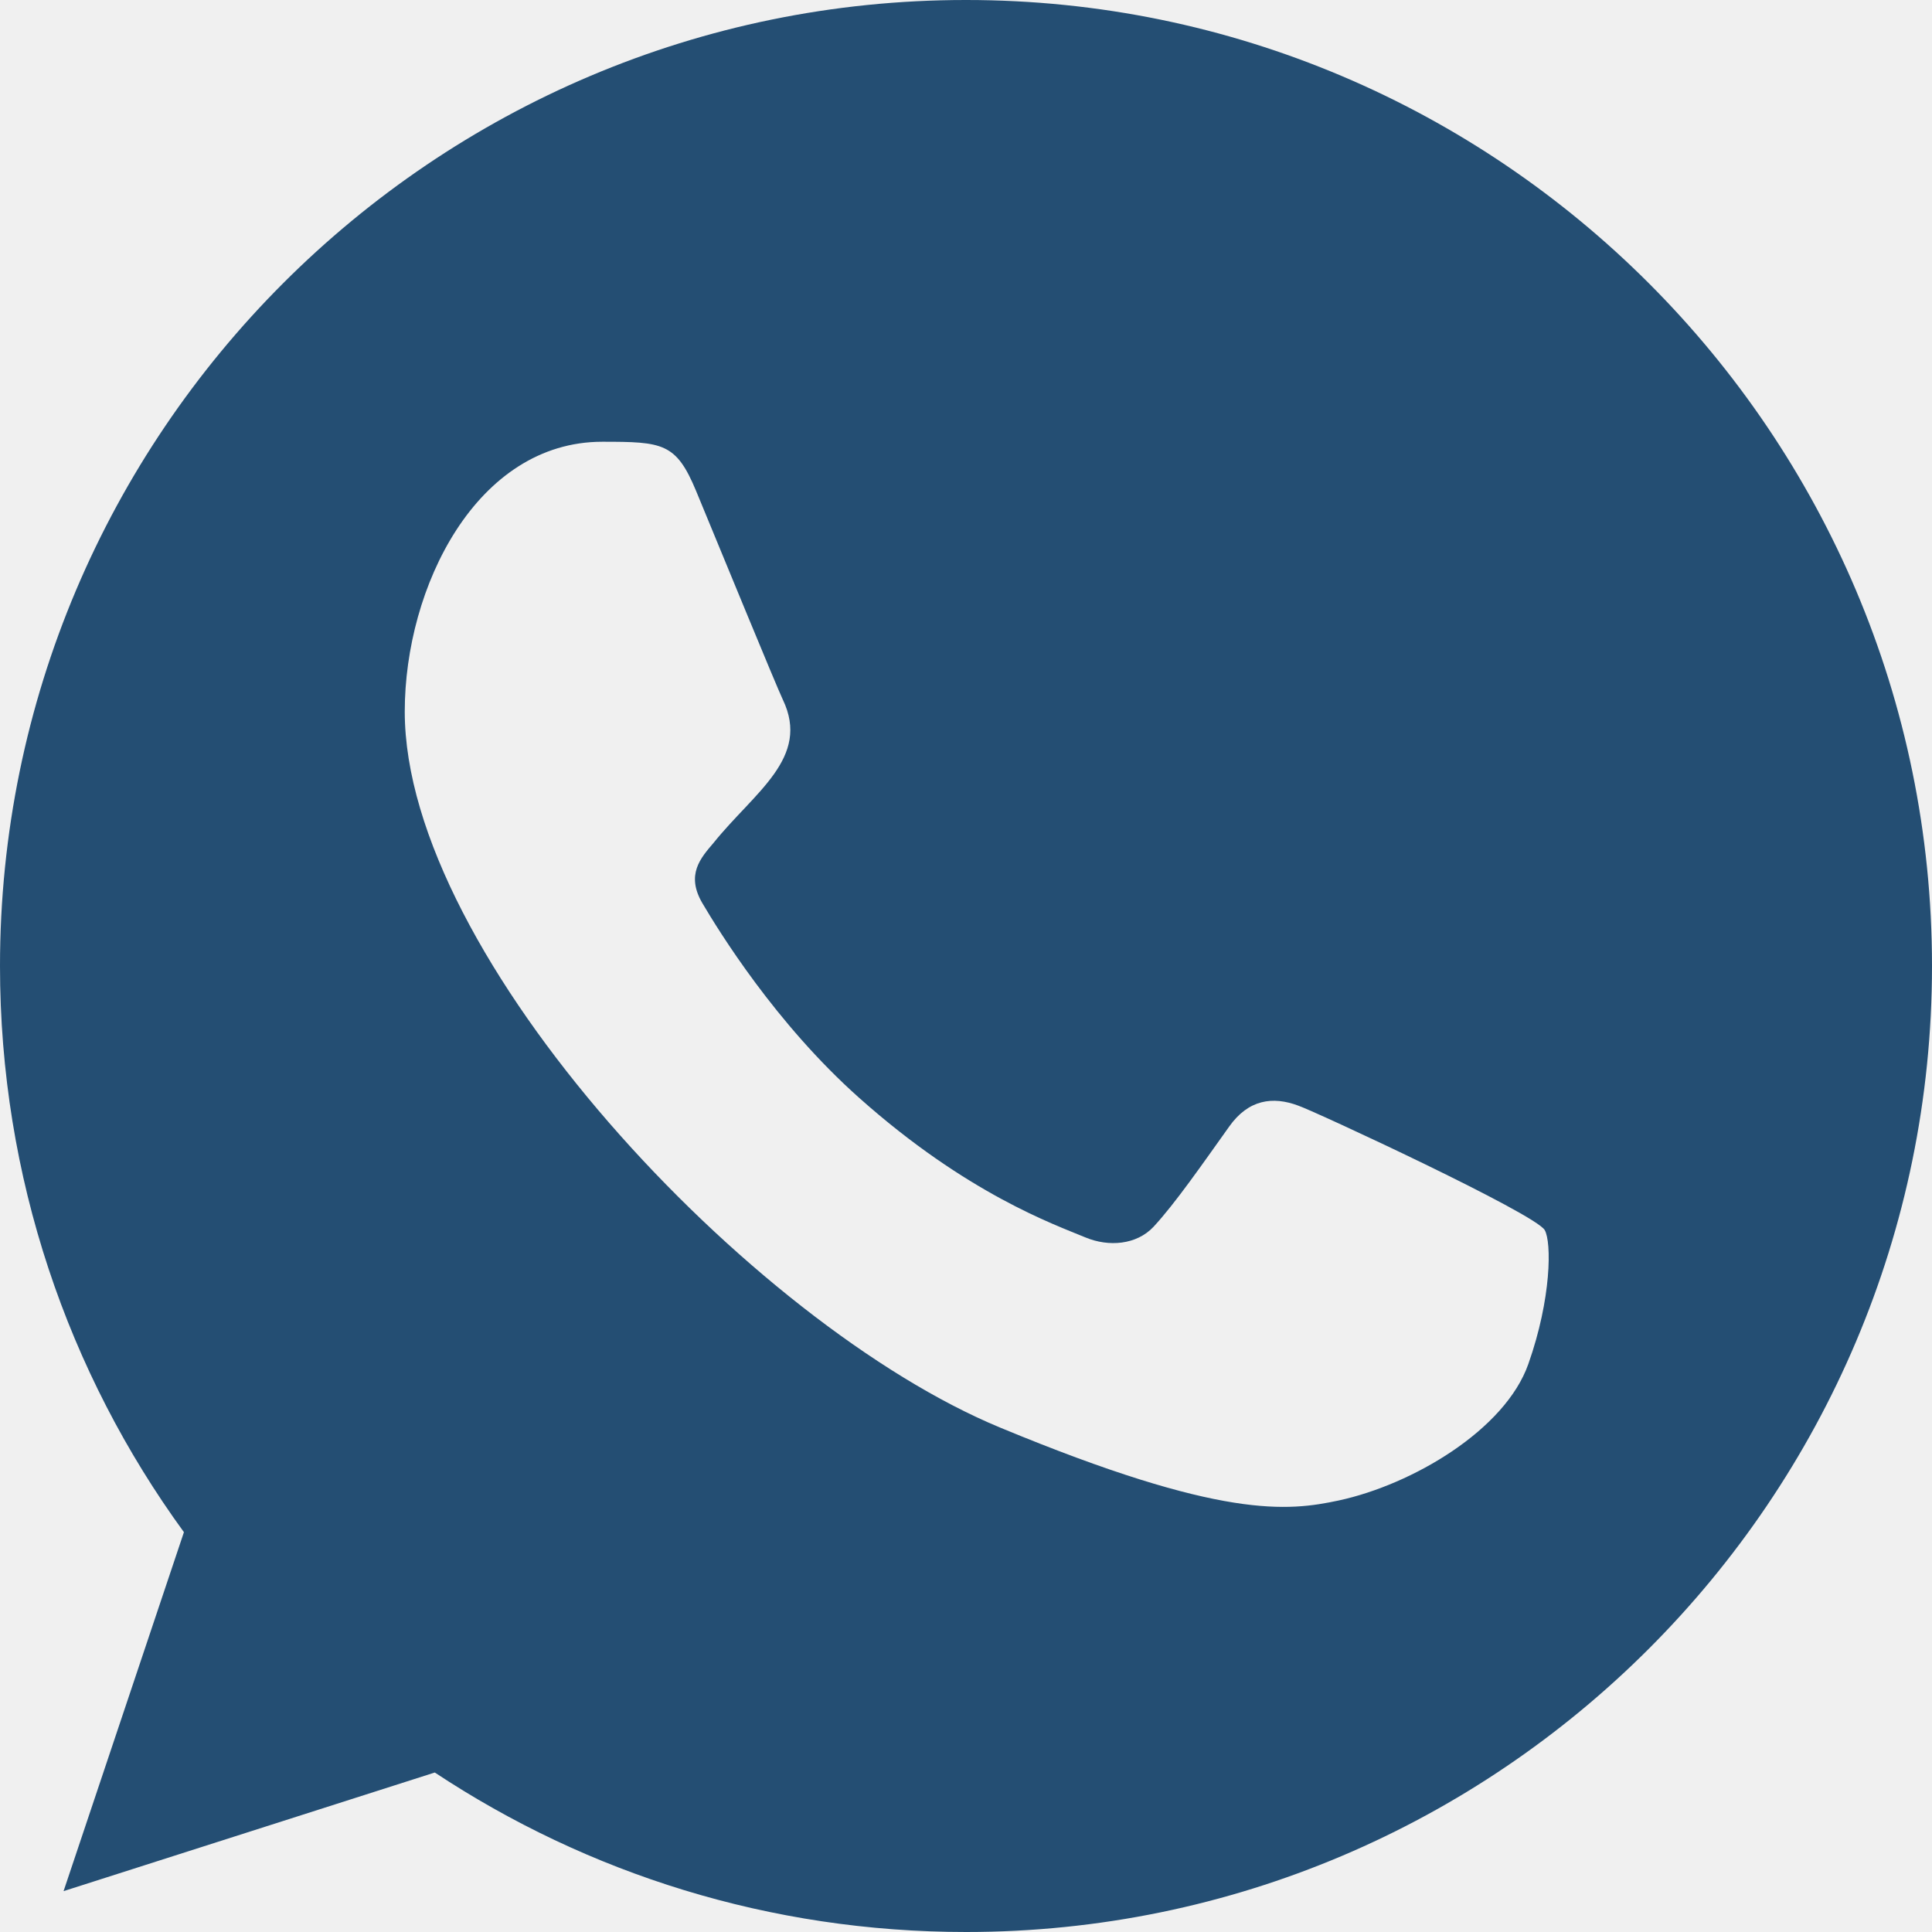
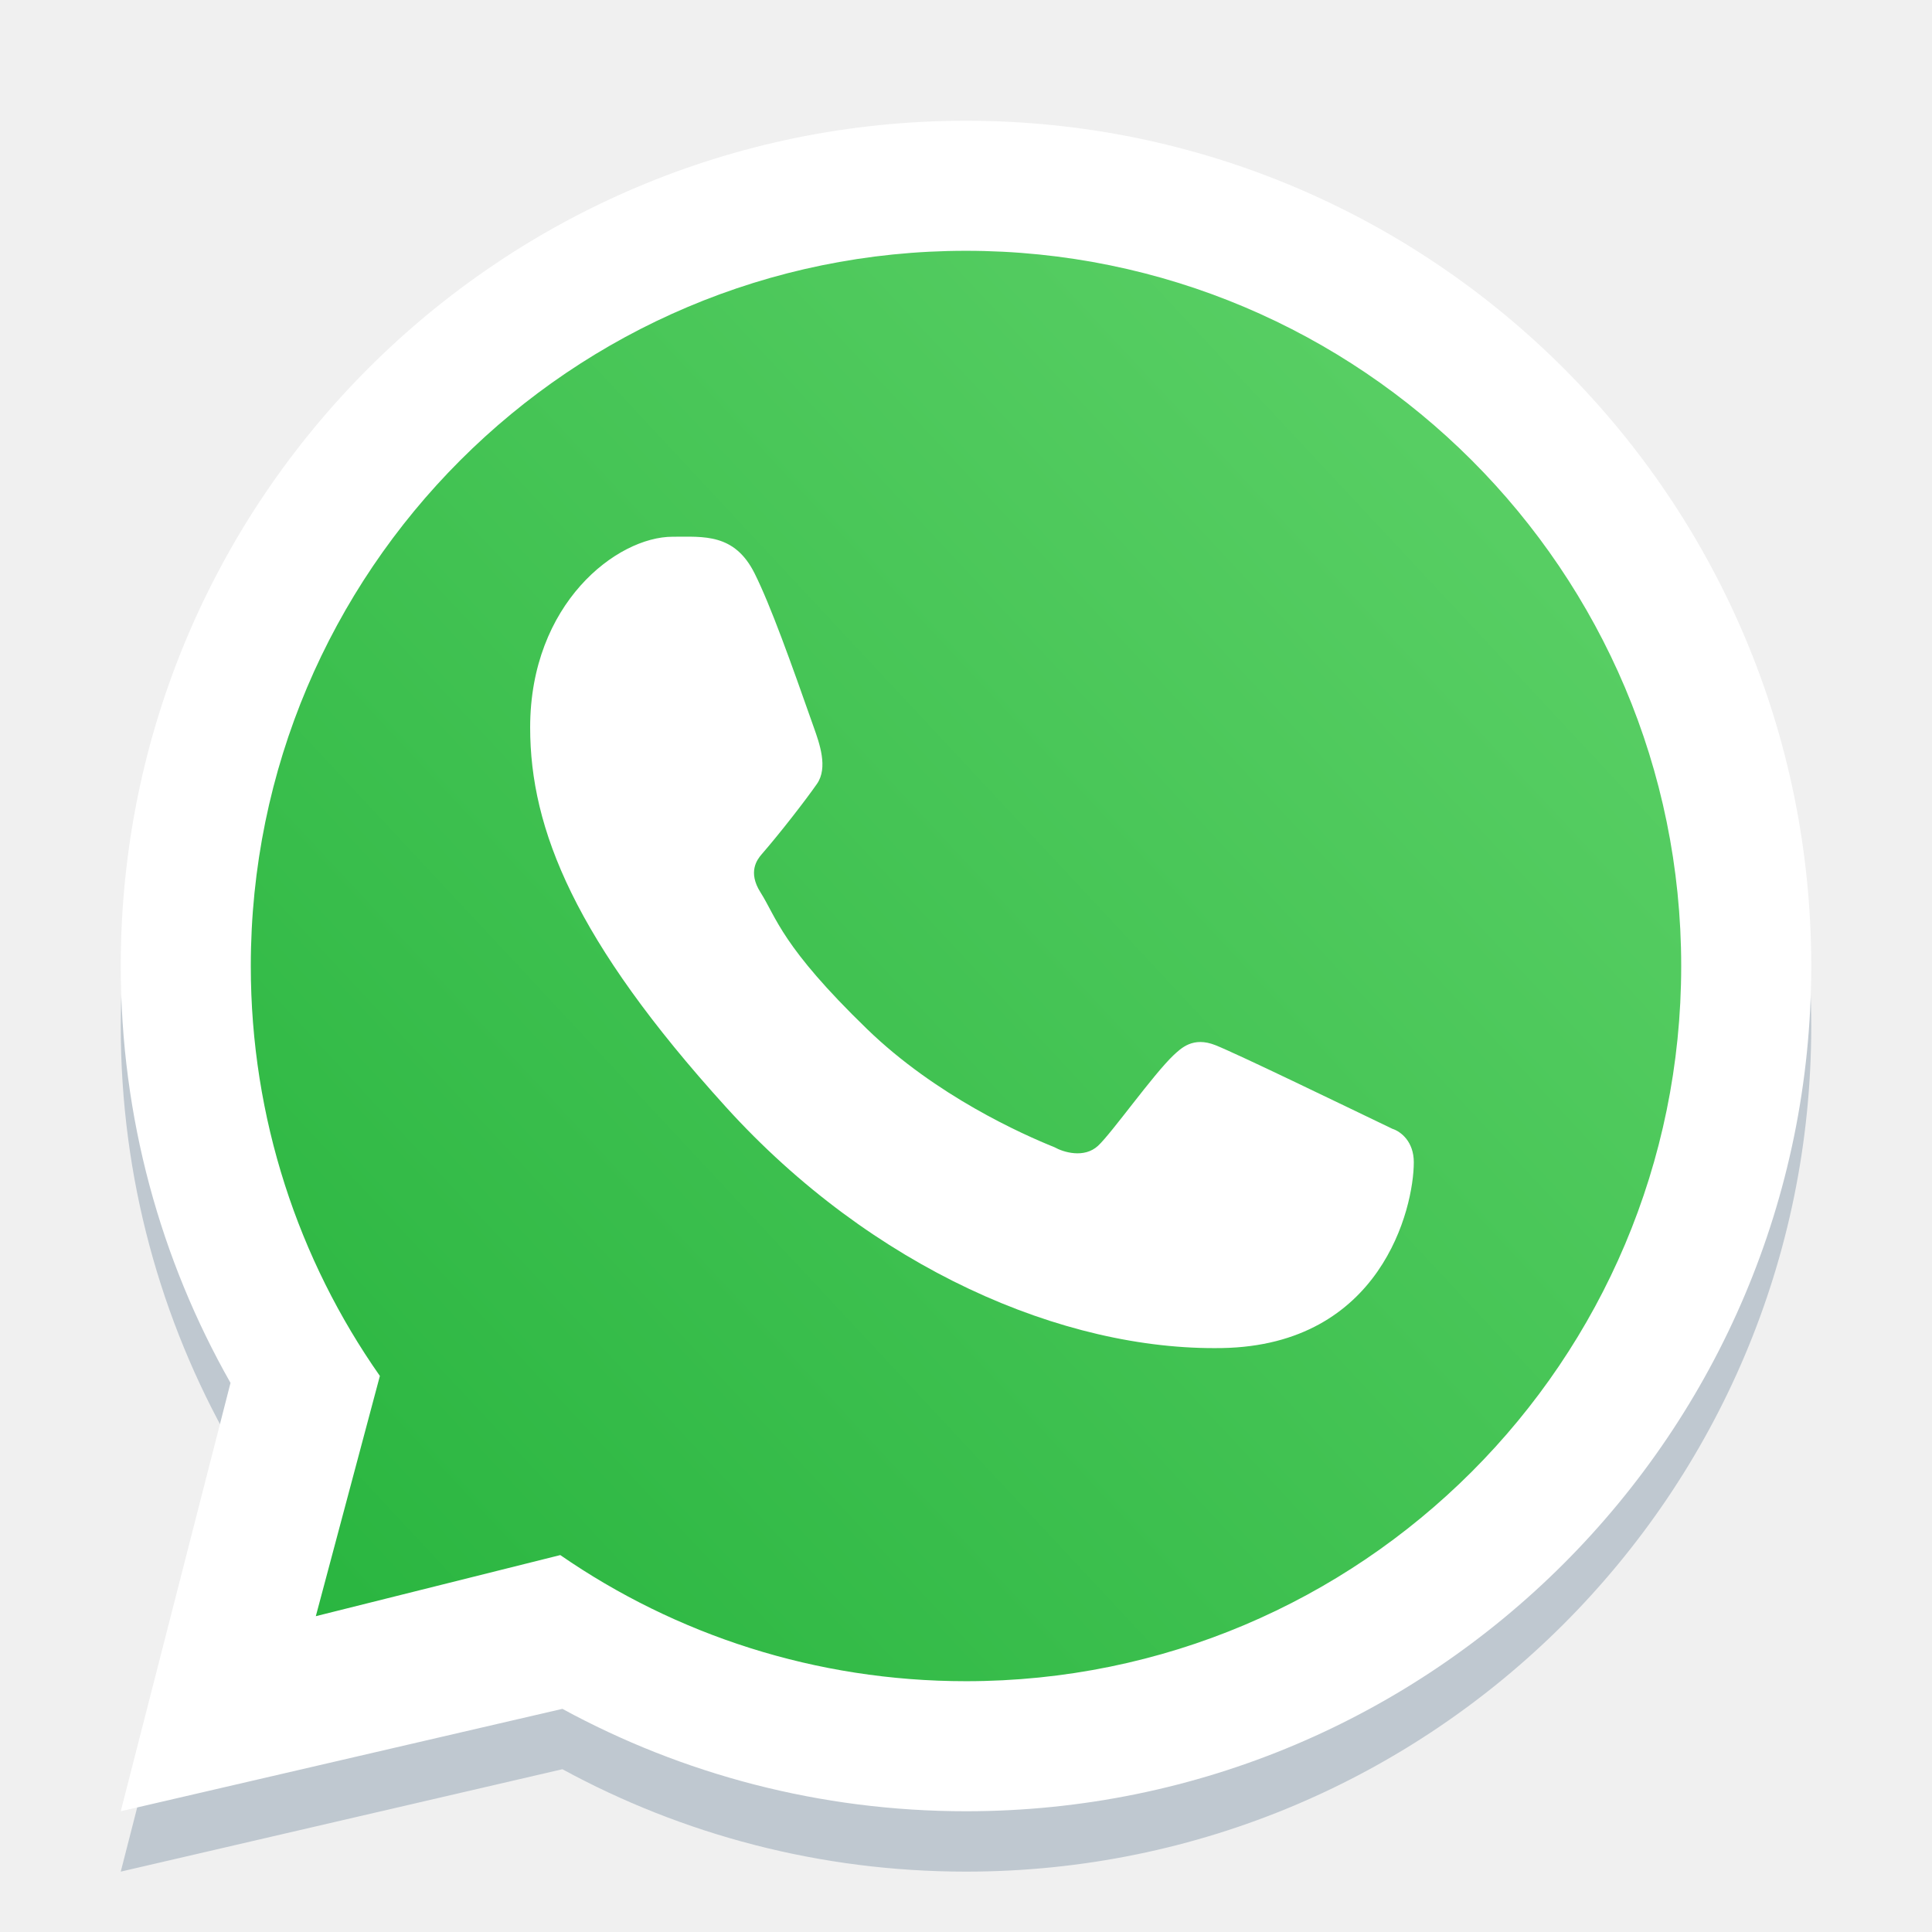
- <svg xmlns="http://www.w3.org/2000/svg" width="800px" height="800px" viewBox="0 0 20 20" version="1.1" id="svg1">
-   <defs id="defs1" />
-   <g id="Page-1" stroke="none" stroke-width="1" fill="none" fill-rule="evenodd" style="fill:#244e73;fill-opacity:1">
-     <g id="Dribbble-Light-Preview" transform="translate(-300, -7599)" fill="#000000" style="fill:#244e73;fill-opacity:1">
-       <g id="icons" transform="translate(56, 160)" style="fill:#244e73;fill-opacity:1">
-         <path d="M259.821,7453.121 C259.58,7453.803 258.622,7454.368 257.858,7454.533 C257.335,7454.644 256.653,7454.732 254.355,7453.779 C251.774,7452.71 248.19,7448.901 248.19,7446.366 C248.19,7445.076 248.934,7443.573 250.235,7443.573 C250.861,7443.573 250.999,7443.585 251.205,7444.08 C251.446,7444.662 252.034,7446.096 252.104,7446.243 C252.393,7446.846 251.81,7447.199 251.387,7447.725 C251.252,7447.883 251.099,7448.054 251.27,7448.348 C251.44,7448.636 252.028,7449.594 252.892,7450.363 C254.008,7451.358 254.913,7451.675 255.237,7451.81 C255.478,7451.91 255.766,7451.887 255.942,7451.699 C256.165,7451.458 256.442,7451.058 256.724,7450.663 C256.923,7450.381 257.176,7450.346 257.441,7450.446 C257.62,7450.508 259.895,7451.565 259.991,7451.734 C260.062,7451.857 260.062,7452.439 259.821,7453.121 M254.002,7439 L253.997,7439 L253.997,7439 C248.484,7439 244,7443.485 244,7449 C244,7451.187 244.705,7453.215 245.904,7454.861 L244.658,7458.577 L248.501,7457.349 C250.082,7458.395 251.969,7459 254.002,7459 C259.515,7459 264,7454.515 264,7449 C264,7443.485 259.515,7439 254.002,7439" id="whatsapp-[#128]" style="fill:#244e73;fill-opacity:1" />
-       </g>
-     </g>
-   </g>
+ <svg xmlns="http://www.w3.org/2000/svg" width="800px" height="800px" viewBox="0 0 32 32" fill="none">
+   <path fill-rule="evenodd" clip-rule="evenodd" d="M16 31C23.732 31 30 24.732 30 17C30 9.268 23.732 3 16 3C8.268 3 2 9.268 2 17C2 19.511 2.661 21.867 3.818 23.905L2 31L9.315 29.304C11.301 30.385 13.579 31 16 31ZM16 28.846C22.543 28.846 27.846 23.543 27.846 17C27.846 10.458 22.543 5.154 16 5.154C9.458 5.154 4.154 10.458 4.154 17C4.154 19.526 4.944 21.867 6.292 23.79L5.231 27.769L9.28 26.757C11.189 28.075 13.505 28.846 16 28.846Z" fill="#BFC8D0" />
+   <path d="M28 16C28 22.627 22.627 28 16 28C13.472 28 11.127 27.218 9.193 25.884L5.091 26.909L6.166 22.878C4.801 20.931 4 18.559 4 16C4 9.373 9.373 4 16 4C22.627 4 28 9.373 28 16Z" fill="url(#paint0_linear_87_7264)" />
+   <path fill-rule="evenodd" clip-rule="evenodd" d="M16 30C23.732 30 30 23.732 30 16C30 8.268 23.732 2 16 2C8.268 2 2 8.268 2 16C2 18.511 2.661 20.867 3.818 22.905L2 30L9.315 28.304C11.301 29.385 13.579 30 16 30ZM16 27.846C22.543 27.846 27.846 22.543 27.846 16C27.846 9.458 22.543 4.154 16 4.154C9.458 4.154 4.154 9.458 4.154 16C4.154 18.526 4.944 20.867 6.292 22.79L5.231 26.769L9.28 25.757C11.189 27.075 13.505 27.846 16 27.846Z" fill="white" />
+   <path d="M12.5 9.5C12.167 8.831 11.656 8.89 11.141 8.89C10.219 8.89 8.781 9.995 8.781 12.05C8.781 13.734 9.523 15.578 12.024 18.336C14.438 20.998 17.609 22.375 20.242 22.328C22.875 22.281 23.417 20.015 23.417 19.25C23.417 18.911 23.206 18.742 23.061 18.696C22.164 18.265 20.509 17.463 20.133 17.312C19.756 17.162 19.56 17.366 19.438 17.477C19.096 17.802 18.419 18.761 18.188 18.977C17.956 19.192 17.61 19.083 17.466 19.002C16.937 18.789 15.503 18.151 14.36 17.043C12.945 15.672 12.862 15.2 12.596 14.78C12.383 14.444 12.539 14.238 12.617 14.148C12.922 13.797 13.343 13.254 13.531 12.984C13.72 12.714 13.57 12.305 13.48 12.05C13.094 10.953 12.766 10.035 12.5 9.5Z" fill="white" />
+   <defs>
+     <linearGradient id="paint0_linear_87_7264" x1="26.5" y1="7" x2="4" y2="28" gradientUnits="userSpaceOnUse">
+       <stop stop-color="#5BD066" />
+       <stop offset="1" stop-color="#27B43E" />
+     </linearGradient>
+   </defs>
</svg>
